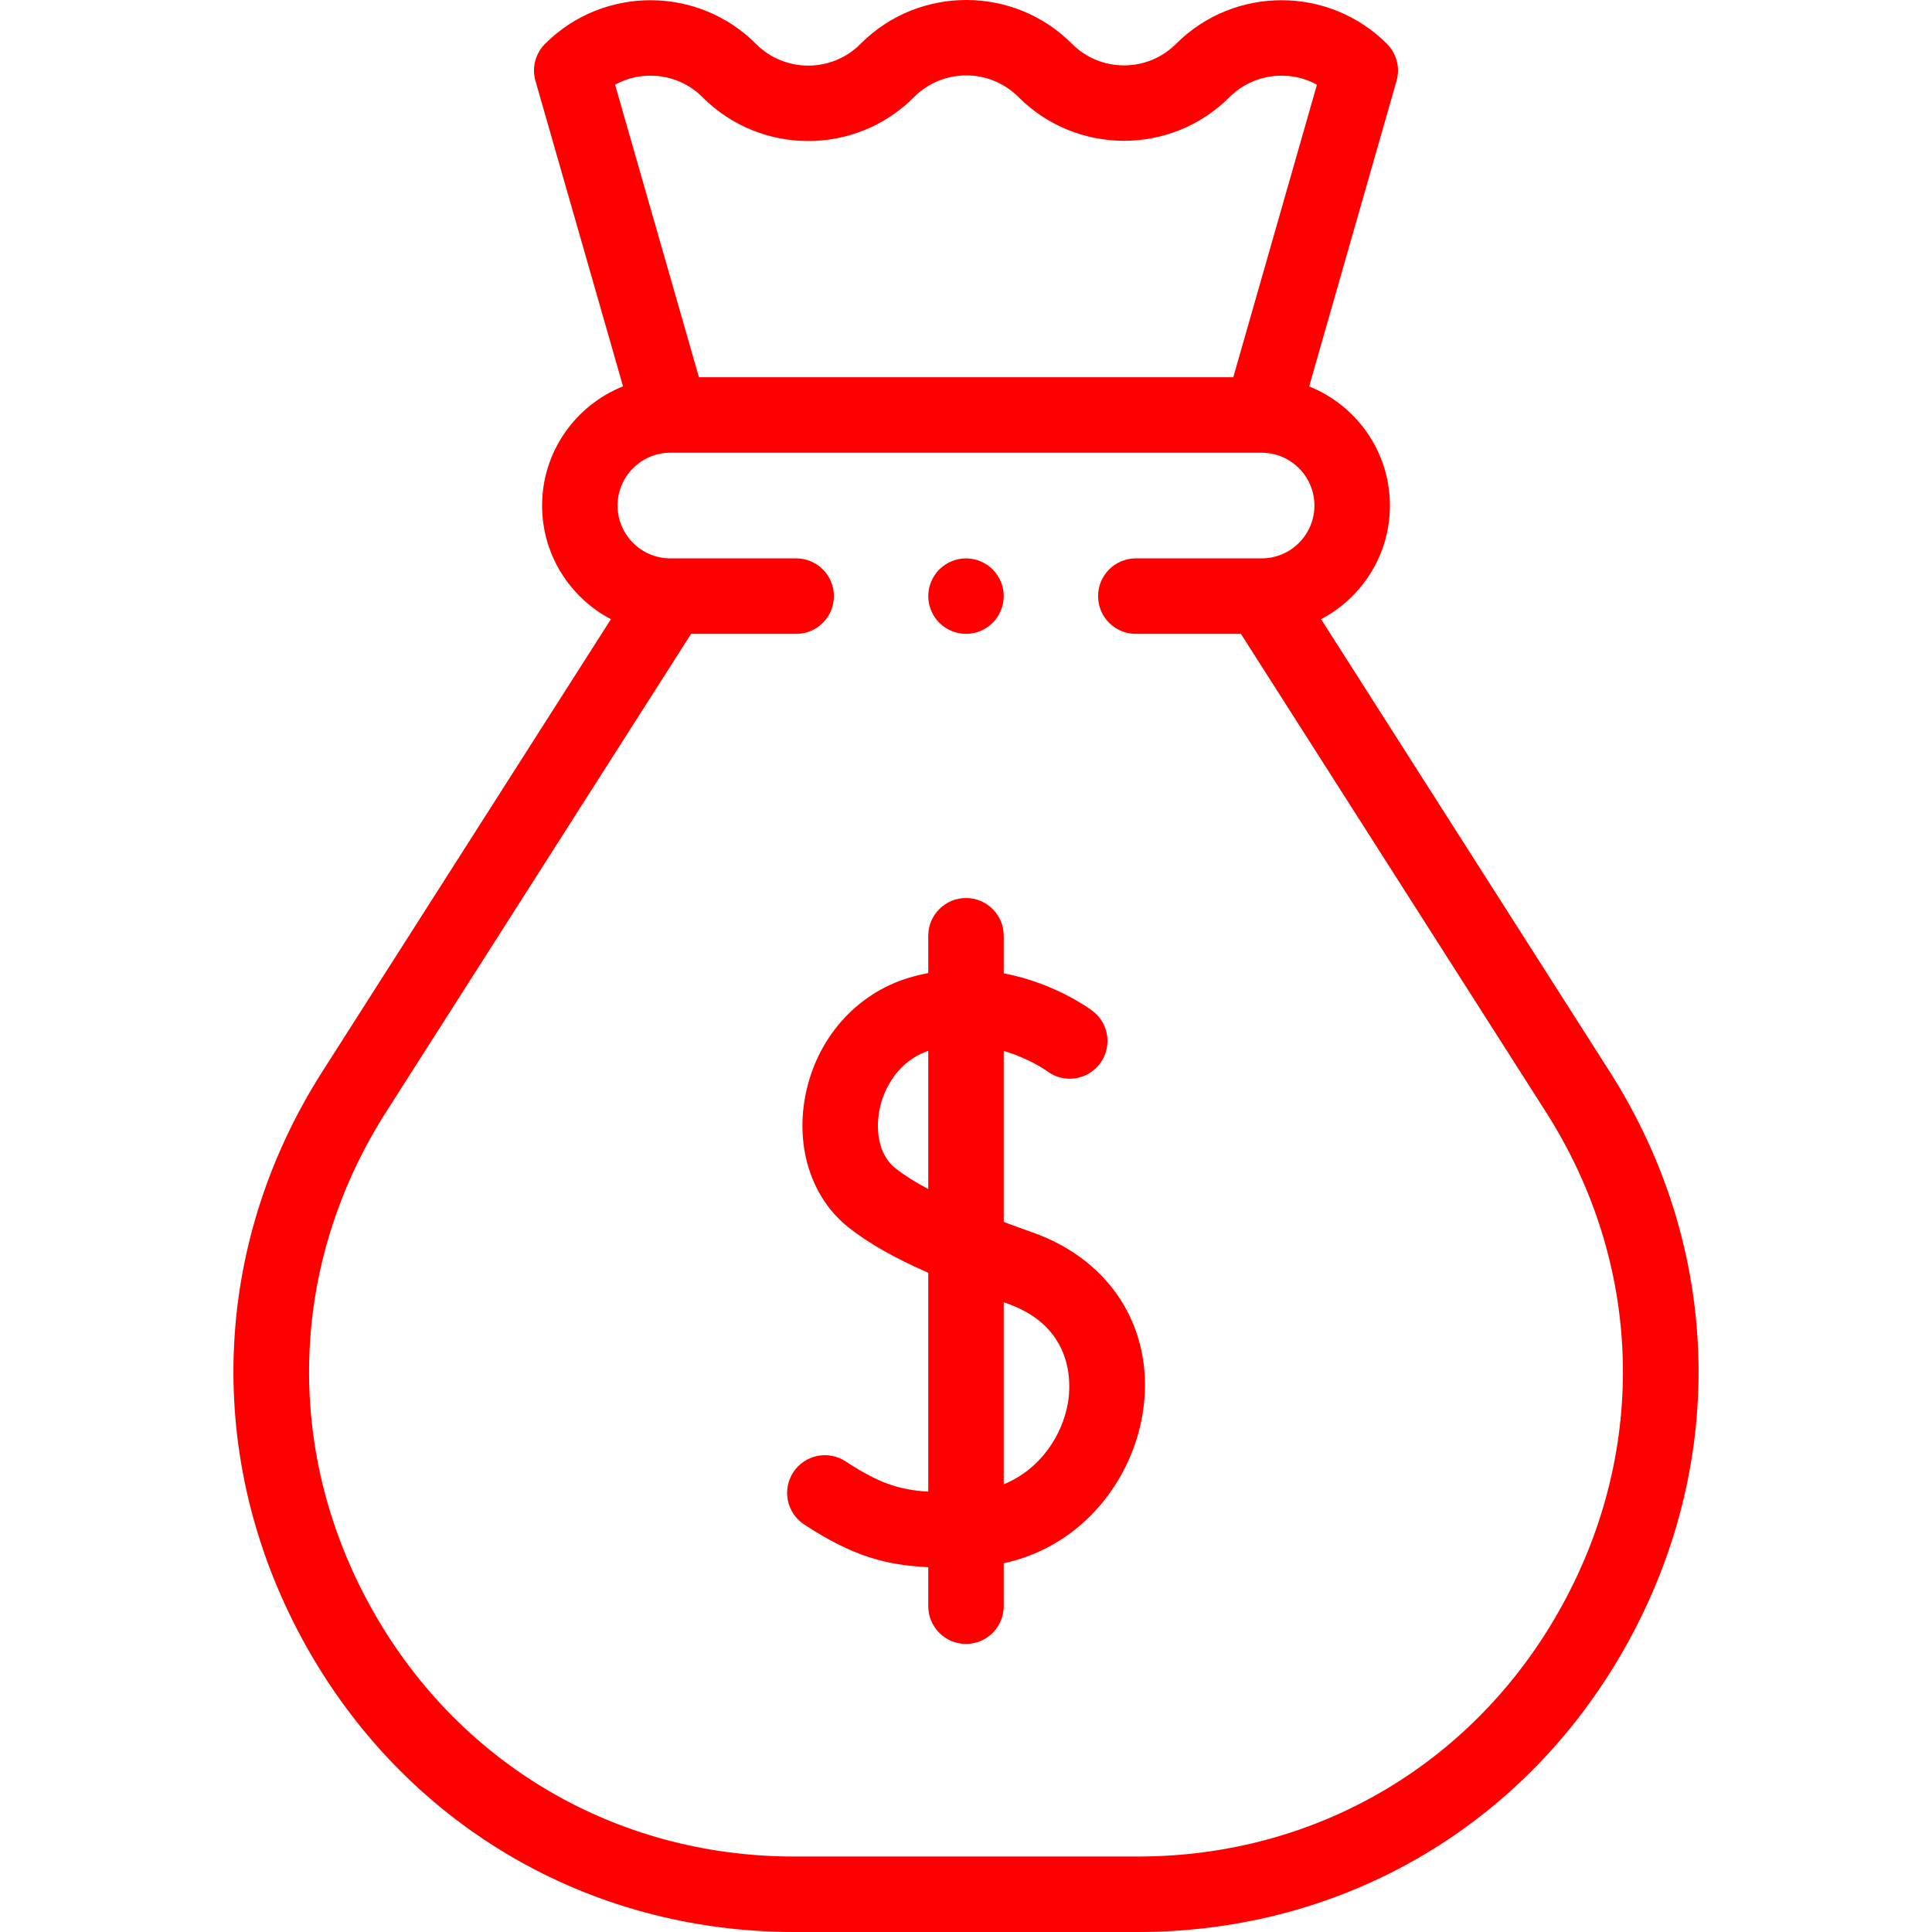
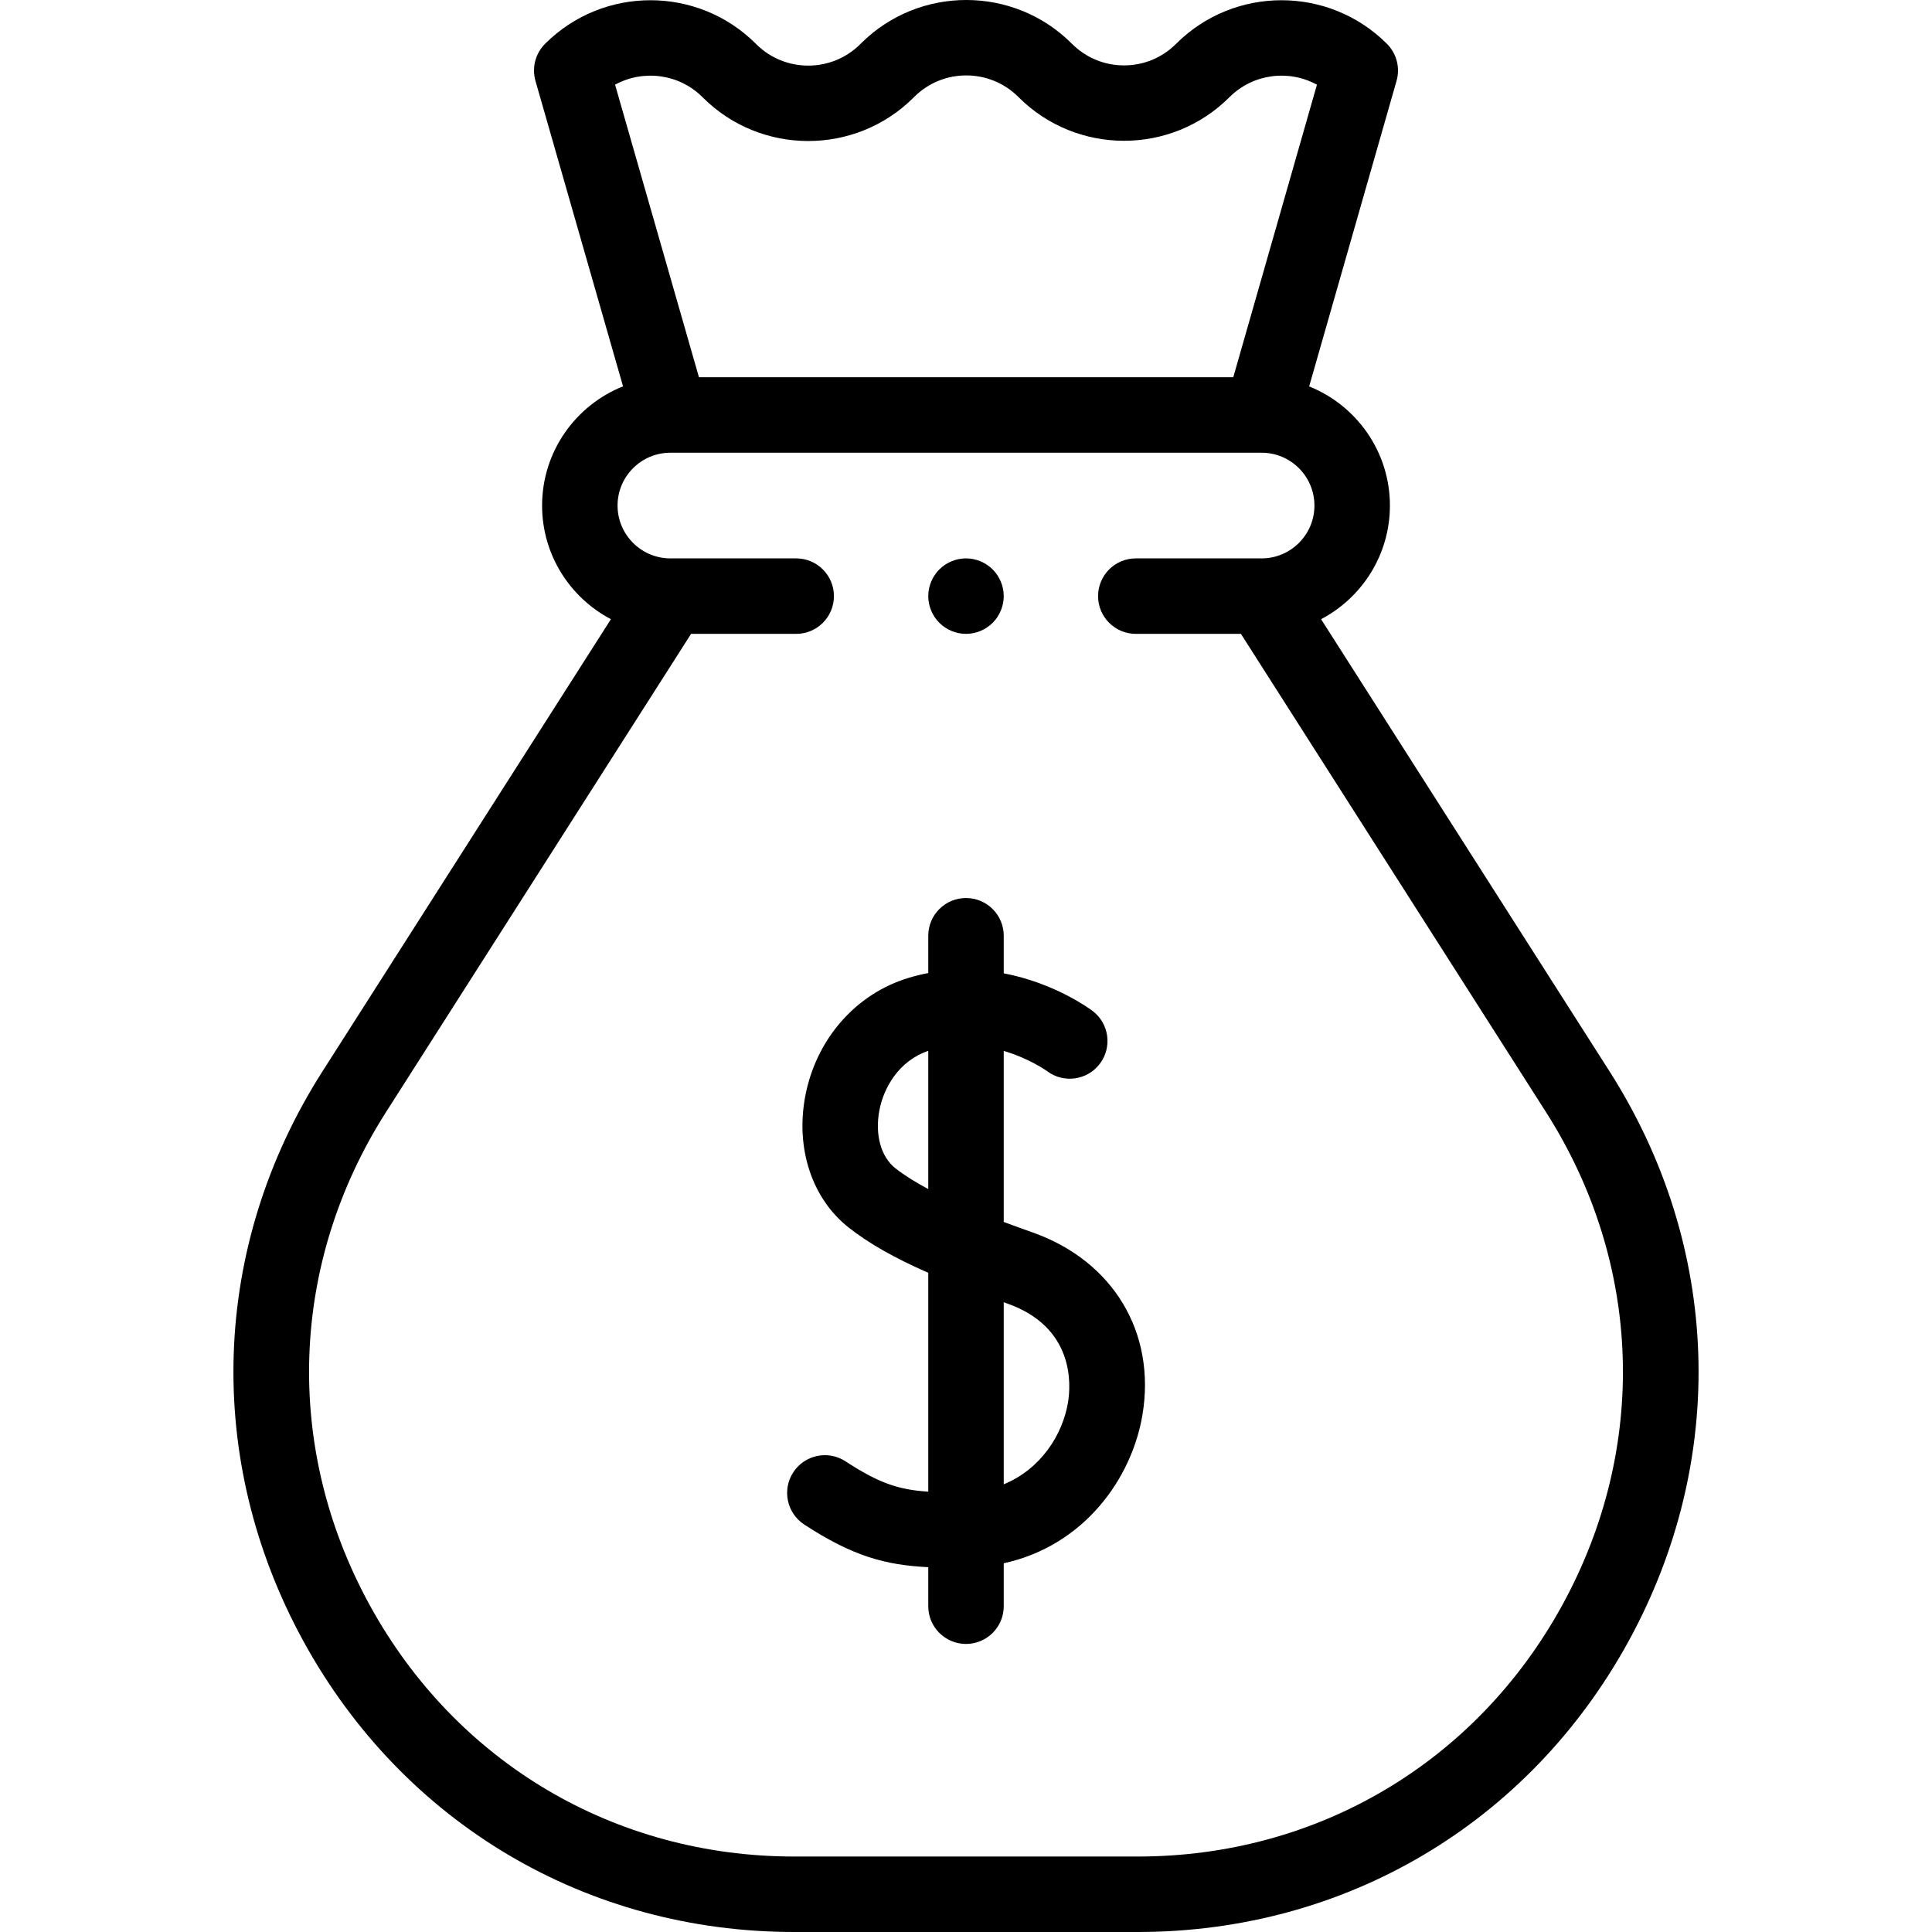
- <svg xmlns="http://www.w3.org/2000/svg" id="Capa_1" enable-background="new 0 0 511.969 511.969" height="512" viewBox="0 0 511.969 511.969" width="512" fill="red">
+ <svg xmlns="http://www.w3.org/2000/svg" id="Capa_1" enable-background="new 0 0 511.969 511.969" height="512" viewBox="0 0 511.969 511.969" width="512" fill="$color-thirdly">
  <g id="XMLID_1487_">
    <g id="XMLID_1153_">
      <path id="XMLID_1329_" d="m426.523 283.917-76.444-119.836c10.831-5.692 18.24-17.05 18.24-30.112 0-14.297-8.875-26.553-21.402-31.57l23.158-80.964c.999-3.493.025-7.252-2.543-9.821-15.405-15.404-40.469-15.404-55.874 0-3.685 3.685-8.584 5.714-13.795 5.714s-10.11-2.029-13.818-5.738l-.049-.049c-15.35-15.352-40.371-15.395-55.783-.091l-.287.286c-7.607 7.553-19.962 7.531-27.541-.049l-.073-.073c-15.405-15.404-40.469-15.404-55.874 0-2.57 2.571-3.543 6.333-2.542 9.828l23.208 80.938c-12.554 5.004-21.453 17.273-21.453 31.59 0 13.062 7.408 24.42 18.24 30.112l-76.445 119.835c-29.574 46.36-31.448 102.826-5.013 151.045s75.047 77.007 130.038 77.007h91.026c54.99 0 103.602-28.788 130.038-77.007 26.435-48.219 24.562-104.685-5.012-151.045zm-240.354-258.161.073.073c15.352 15.351 40.372 15.393 55.783.091l.287-.286c7.606-7.553 19.961-7.531 27.564.072l.049.049c15.405 15.404 40.469 15.404 55.874 0 6.268-6.268 15.775-7.371 23.183-3.309l-22.172 77.523h-141.59l-22.23-77.524c7.408-4.061 16.912-2.956 23.179 3.311zm227.829 399.592c-22.87 41.716-64.926 66.622-112.5 66.622h-91.026c-47.574 0-89.63-24.905-112.5-66.622-22.87-41.716-21.249-90.566 4.336-130.675l80.825-126.704h27.852c5.523 0 10-4.477 10-10s-4.477-10-10-10h-33.334c-7.72 0-14-6.28-14-14s6.28-14 14-14h.033 156.634c7.72 0 14 6.28 14 14s-6.28 14-14 14h-33.333c-5.523 0-10 4.477-10 10s4.477 10 10 10h27.851l80.826 126.704c25.585 40.108 27.206 88.958 4.336 130.675z" />
      <path id="XMLID_1341_" d="m273.615 326.579c-2.509-.887-5.07-1.81-7.63-2.769v-45.322c6.78 1.995 11.308 5.23 11.5 5.37 4.399 3.295 10.64 2.421 13.964-1.966 3.335-4.402 2.47-10.674-1.932-14.01-.587-.445-9.885-7.347-23.532-9.96v-9.952c0-5.523-4.477-10-10-10s-10 4.477-10 10v9.88c-1.694.325-3.411.736-5.151 1.259-14.074 4.229-24.594 16.265-27.455 31.411-2.611 13.83 1.82 27.169 11.564 34.811 5.288 4.147 11.895 7.934 21.042 11.956v57.996c-7.875-.498-13.143-2.29-21.925-8.035-4.621-3.025-10.82-1.728-13.843 2.894-3.024 4.622-1.728 10.819 2.894 13.843 12.806 8.377 21.477 10.75 32.874 11.311v10.341c0 5.523 4.477 10 10 10s10-4.477 10-10v-11.38c21.414-4.69 33.938-22.559 36.748-39.275 3.673-21.854-7.756-40.853-29.118-48.403zm-36.329-16.986c-3.844-3.015-5.474-8.902-4.254-15.363 1.122-5.942 5.12-13.107 12.953-15.758v36.623c-3.288-1.753-6.255-3.585-8.699-5.502zm45.723 62.072c-1.44 8.565-7.221 17.649-17.025 21.663v-48.239c.326.116.635.229.965.346 17.929 6.337 16.826 21.679 16.06 26.23z" />
      <path id="XMLID_1343_" d="m255.985 167.969c2.63 0 5.21-1.07 7.07-2.93s2.93-4.44 2.93-7.07-1.07-5.21-2.93-7.07-4.44-2.93-7.07-2.93-5.21 1.07-7.07 2.93-2.93 4.44-2.93 7.07 1.07 5.21 2.93 7.07 4.439 2.93 7.07 2.93z" />
    </g>
  </g>
</svg>
